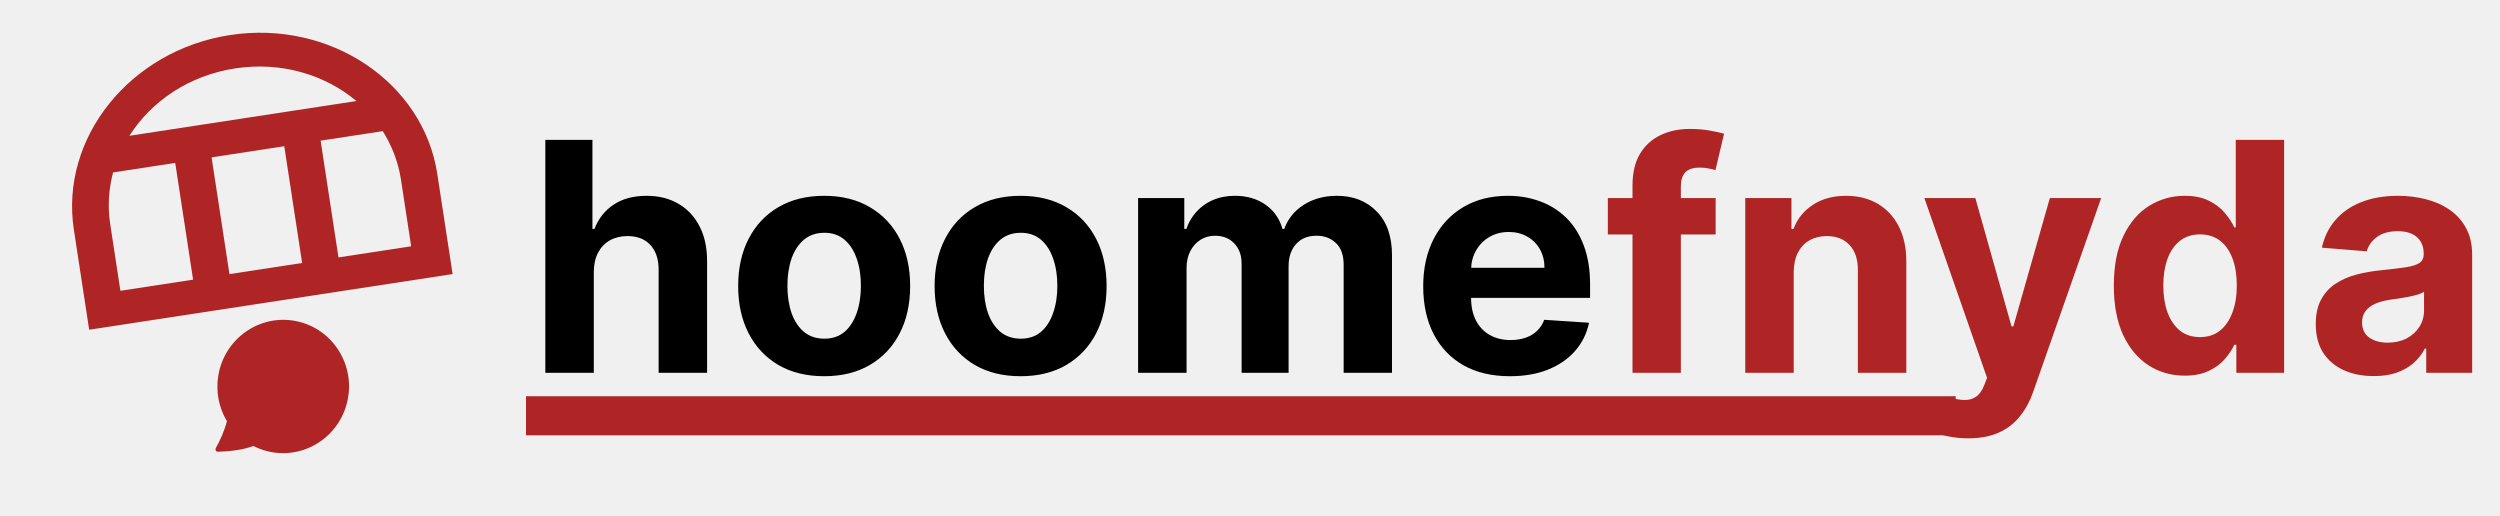
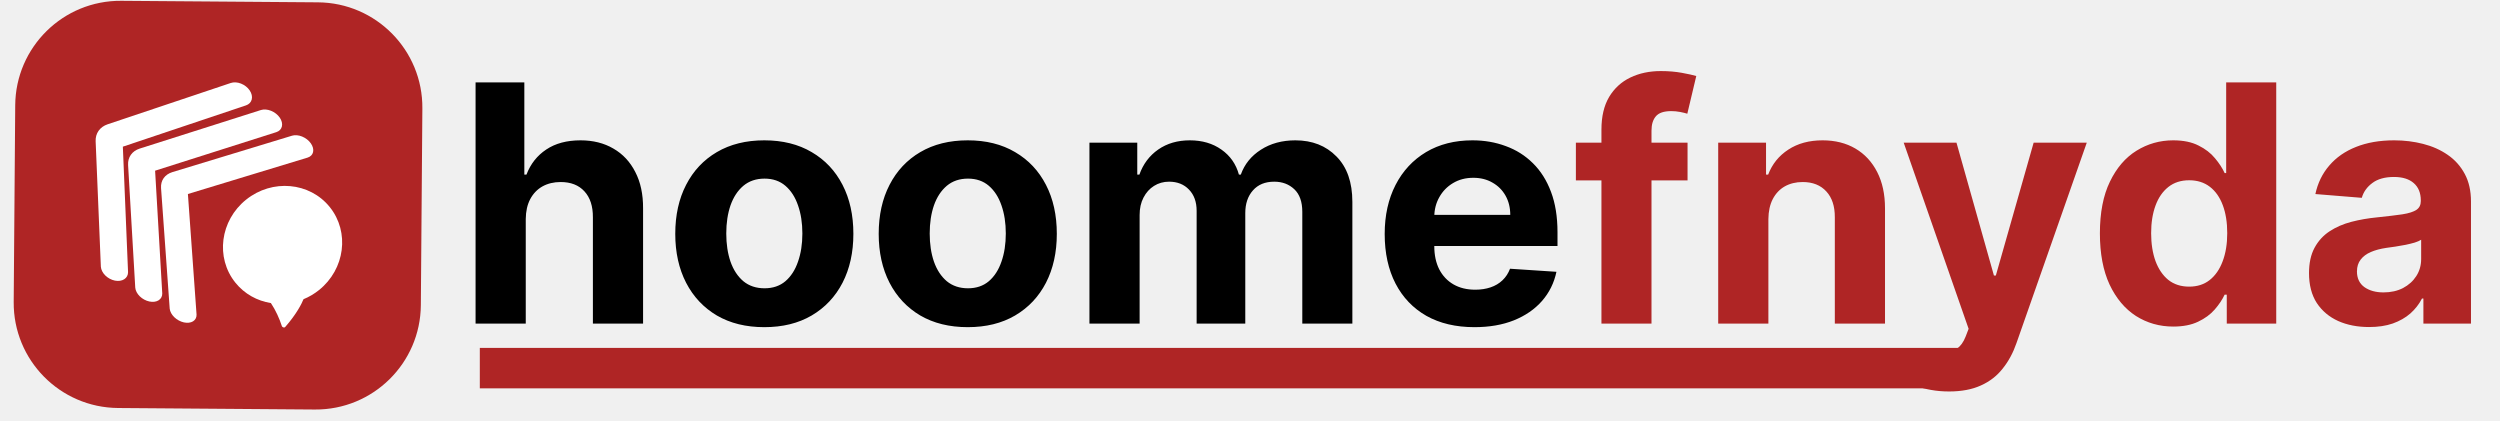
- <svg xmlns="http://www.w3.org/2000/svg" width="320" height="66" viewBox="0 0 320 66" fill="none">
-   <path d="M29.446 4.485C16.653 6.443 7.656 17.651 9.453 29.393L11.414 42.202L57.935 35.081L55.974 22.272C54.177 10.531 42.239 2.526 29.446 4.485ZM30.1 8.754C35.985 7.853 41.601 9.55 45.618 12.933L16.565 17.38C19.363 12.954 24.215 9.655 30.1 8.754ZM24.716 35.796L15.412 37.22L14.105 28.681C13.759 26.418 13.917 24.187 14.474 22.07L22.429 20.852L24.716 35.796ZM38.673 33.66L29.369 35.084L27.081 20.14L36.386 18.716L38.673 33.66ZM52.629 31.523L43.325 32.948L41.038 18.004L48.993 16.786C50.157 18.64 50.976 20.721 51.322 22.984L52.629 31.523Z" fill="#AF2525" />
-   <path d="M34.808 57.879C39.392 58.676 43.754 55.558 44.55 50.913C45.346 46.269 42.275 41.858 37.691 41.061C33.107 40.264 28.745 43.382 27.949 48.026C27.587 50.141 28.026 52.209 29.046 53.908C28.736 55.111 28.174 56.392 27.635 57.332C27.515 57.541 27.63 57.819 27.843 57.816C30.26 57.779 31.769 57.338 32.435 57.088C33.187 57.472 33.985 57.739 34.808 57.879Z" fill="#AF2525" />
-   <path d="M76.006 34.79V47.719H69.803V17.901H75.831V29.301H76.093C76.598 27.981 77.413 26.947 78.539 26.2C79.665 25.442 81.077 25.064 82.776 25.064C84.329 25.064 85.683 25.404 86.838 26.083C88.003 26.753 88.906 27.719 89.546 28.98C90.197 30.233 90.517 31.732 90.507 33.479V47.719H84.305V34.586C84.314 33.208 83.965 32.135 83.257 31.368C82.558 30.601 81.577 30.218 80.316 30.218C79.471 30.218 78.724 30.398 78.073 30.757C77.433 31.116 76.928 31.64 76.559 32.329C76.2 33.009 76.016 33.829 76.006 34.79ZM105.493 48.156C103.231 48.156 101.275 47.675 99.625 46.714C97.985 45.743 96.718 44.394 95.825 42.666C94.932 40.929 94.486 38.915 94.486 36.624C94.486 34.314 94.932 32.295 95.825 30.567C96.718 28.83 97.985 27.481 99.625 26.52C101.275 25.549 103.231 25.064 105.493 25.064C107.754 25.064 109.705 25.549 111.346 26.52C112.996 27.481 114.267 28.83 115.16 30.567C116.053 32.295 116.5 34.314 116.5 36.624C116.5 38.915 116.053 40.929 115.16 42.666C114.267 44.394 112.996 45.743 111.346 46.714C109.705 47.675 107.754 48.156 105.493 48.156ZM105.522 43.351C106.551 43.351 107.41 43.06 108.099 42.477C108.788 41.885 109.307 41.08 109.657 40.06C110.016 39.041 110.196 37.881 110.196 36.581C110.196 35.28 110.016 34.12 109.657 33.101C109.307 32.082 108.788 31.276 108.099 30.684C107.41 30.092 106.551 29.796 105.522 29.796C104.483 29.796 103.61 30.092 102.901 30.684C102.202 31.276 101.673 32.082 101.314 33.101C100.965 34.12 100.79 35.28 100.79 36.581C100.79 37.881 100.965 39.041 101.314 40.06C101.673 41.08 102.202 41.885 102.901 42.477C103.61 43.06 104.483 43.351 105.522 43.351ZM130.637 48.156C128.376 48.156 126.42 47.675 124.77 46.714C123.129 45.743 121.863 44.394 120.97 42.666C120.077 40.929 119.63 38.915 119.63 36.624C119.63 34.314 120.077 32.295 120.97 30.567C121.863 28.83 123.129 27.481 124.77 26.52C126.42 25.549 128.376 25.064 130.637 25.064C132.899 25.064 134.85 25.549 136.49 26.52C138.14 27.481 139.412 28.83 140.305 30.567C141.198 32.295 141.644 34.314 141.644 36.624C141.644 38.915 141.198 40.929 140.305 42.666C139.412 44.394 138.14 45.743 136.49 46.714C134.85 47.675 132.899 48.156 130.637 48.156ZM130.666 43.351C131.695 43.351 132.554 43.06 133.243 42.477C133.933 41.885 134.452 41.08 134.801 40.06C135.16 39.041 135.34 37.881 135.34 36.581C135.34 35.28 135.16 34.12 134.801 33.101C134.452 32.082 133.933 31.276 133.243 30.684C132.554 30.092 131.695 29.796 130.666 29.796C129.628 29.796 128.754 30.092 128.046 30.684C127.347 31.276 126.818 32.082 126.459 33.101C126.109 34.12 125.935 35.28 125.935 36.581C125.935 37.881 126.109 39.041 126.459 40.06C126.818 41.08 127.347 41.885 128.046 42.477C128.754 43.06 129.628 43.351 130.666 43.351ZM145.677 47.719V25.355H151.589V29.301H151.851C152.317 27.99 153.093 26.957 154.18 26.2C155.267 25.442 156.568 25.064 158.082 25.064C159.616 25.064 160.921 25.447 161.999 26.214C163.076 26.971 163.794 28 164.154 29.301H164.387C164.843 28.02 165.668 26.995 166.862 26.229C168.065 25.452 169.487 25.064 171.128 25.064C173.215 25.064 174.908 25.729 176.209 27.059C177.519 28.379 178.175 30.252 178.175 32.679V47.719H171.987V33.902C171.987 32.659 171.657 31.727 170.997 31.106C170.337 30.485 169.512 30.174 168.522 30.174C167.396 30.174 166.517 30.534 165.886 31.252C165.255 31.96 164.94 32.897 164.94 34.062V47.719H158.927V33.771C158.927 32.674 158.611 31.8 157.98 31.15C157.359 30.5 156.539 30.174 155.52 30.174C154.831 30.174 154.209 30.349 153.656 30.698C153.113 31.038 152.681 31.519 152.36 32.14C152.04 32.751 151.88 33.47 151.88 34.295V47.719H145.677ZM193.266 48.156C190.965 48.156 188.985 47.69 187.325 46.758C185.675 45.816 184.404 44.486 183.511 42.769C182.618 41.041 182.171 38.998 182.171 36.639C182.171 34.338 182.618 32.319 183.511 30.582C184.404 28.845 185.661 27.491 187.282 26.52C188.912 25.549 190.824 25.064 193.018 25.064C194.494 25.064 195.867 25.302 197.139 25.777C198.42 26.243 199.536 26.947 200.487 27.889C201.448 28.83 202.196 30.014 202.729 31.441C203.263 32.858 203.53 34.518 203.53 36.42V38.124H184.646V34.28H197.692C197.692 33.387 197.498 32.596 197.109 31.907C196.721 31.218 196.182 30.679 195.493 30.291C194.814 29.893 194.023 29.694 193.12 29.694C192.179 29.694 191.344 29.912 190.616 30.349C189.898 30.776 189.335 31.354 188.927 32.082C188.519 32.8 188.311 33.601 188.301 34.484V38.139C188.301 39.245 188.505 40.201 188.912 41.007C189.33 41.812 189.917 42.434 190.674 42.87C191.431 43.307 192.329 43.526 193.368 43.526C194.057 43.526 194.688 43.428 195.26 43.234C195.833 43.04 196.323 42.749 196.731 42.361C197.139 41.972 197.449 41.497 197.663 40.934L203.399 41.312C203.108 42.691 202.511 43.894 201.608 44.923C200.715 45.943 199.56 46.738 198.143 47.311C196.736 47.874 195.11 48.156 193.266 48.156Z" fill="black" />
-   <path d="M219.604 25.355V30.014H205.802V25.355H219.604ZM208.961 47.719V23.739C208.961 22.118 209.276 20.774 209.907 19.706C210.548 18.638 211.422 17.837 212.528 17.304C213.635 16.77 214.892 16.503 216.299 16.503C217.25 16.503 218.119 16.576 218.905 16.721C219.701 16.867 220.293 16.998 220.681 17.114L219.575 21.773C219.332 21.696 219.031 21.623 218.672 21.555C218.323 21.487 217.964 21.453 217.595 21.453C216.682 21.453 216.047 21.667 215.688 22.094C215.328 22.511 215.149 23.098 215.149 23.855V47.719H208.961ZM229.596 34.79V47.719H223.393V25.355H229.304V29.301H229.567C230.062 28 230.891 26.971 232.056 26.214C233.221 25.447 234.633 25.064 236.293 25.064C237.846 25.064 239.2 25.404 240.355 26.083C241.51 26.762 242.408 27.733 243.049 28.995C243.689 30.247 244.01 31.742 244.01 33.479V47.719H237.807V34.586C237.817 33.217 237.468 32.15 236.759 31.383C236.05 30.606 235.075 30.218 233.833 30.218C232.998 30.218 232.26 30.398 231.619 30.757C230.989 31.116 230.493 31.64 230.134 32.329C229.785 33.009 229.605 33.829 229.596 34.79ZM251.927 56.105C251.14 56.105 250.403 56.042 249.713 55.916C249.034 55.799 248.471 55.649 248.025 55.465L249.422 50.834C250.15 51.058 250.805 51.179 251.388 51.199C251.98 51.218 252.489 51.082 252.917 50.791C253.353 50.5 253.708 50.005 253.979 49.306L254.343 48.359L246.321 25.355H252.844L257.474 41.778H257.707L262.38 25.355H268.947L260.255 50.136C259.837 51.339 259.269 52.388 258.551 53.281C257.843 54.183 256.945 54.877 255.858 55.363C254.771 55.858 253.46 56.105 251.927 56.105ZM279.641 48.083C277.942 48.083 276.404 47.646 275.025 46.772C273.657 45.889 272.57 44.593 271.764 42.885C270.968 41.167 270.57 39.061 270.57 36.566C270.57 34.004 270.983 31.873 271.808 30.174C272.633 28.466 273.73 27.19 275.098 26.345C276.477 25.491 277.986 25.064 279.626 25.064C280.878 25.064 281.922 25.277 282.757 25.704C283.601 26.122 284.281 26.646 284.795 27.277C285.319 27.898 285.717 28.51 285.989 29.111H286.178V17.901H292.366V47.719H286.251V44.137H285.989C285.698 44.758 285.285 45.375 284.751 45.986C284.227 46.588 283.543 47.088 282.698 47.486C281.864 47.884 280.844 48.083 279.641 48.083ZM281.606 43.147C282.606 43.147 283.451 42.875 284.14 42.332C284.839 41.778 285.372 41.007 285.741 40.017C286.12 39.027 286.309 37.867 286.309 36.537C286.309 35.207 286.125 34.052 285.756 33.072C285.387 32.091 284.853 31.334 284.154 30.8C283.455 30.267 282.606 30 281.606 30C280.587 30 279.728 30.276 279.029 30.829C278.33 31.383 277.801 32.15 277.442 33.13C277.083 34.11 276.904 35.246 276.904 36.537C276.904 37.838 277.083 38.988 277.442 39.988C277.811 40.978 278.34 41.754 279.029 42.317C279.728 42.87 280.587 43.147 281.606 43.147ZM303.843 48.141C302.416 48.141 301.144 47.894 300.028 47.398C298.912 46.894 298.028 46.151 297.378 45.171C296.738 44.181 296.417 42.948 296.417 41.473C296.417 40.23 296.645 39.187 297.102 38.342C297.558 37.498 298.179 36.818 298.965 36.304C299.751 35.789 300.644 35.401 301.644 35.139C302.654 34.877 303.712 34.693 304.818 34.586C306.119 34.45 307.167 34.324 307.963 34.207C308.759 34.081 309.336 33.897 309.696 33.654C310.055 33.411 310.234 33.052 310.234 32.577V32.489C310.234 31.567 309.943 30.854 309.361 30.349C308.788 29.844 307.973 29.592 306.915 29.592C305.798 29.592 304.91 29.84 304.25 30.334C303.59 30.82 303.153 31.431 302.94 32.169L297.203 31.703C297.495 30.344 298.067 29.17 298.921 28.18C299.776 27.18 300.877 26.413 302.227 25.879C303.585 25.336 305.158 25.064 306.944 25.064C308.186 25.064 309.375 25.209 310.511 25.501C311.656 25.792 312.671 26.243 313.554 26.855C314.447 27.466 315.151 28.253 315.665 29.213C316.18 30.165 316.437 31.305 316.437 32.635V47.719H310.555V44.617H310.38C310.021 45.316 309.54 45.933 308.939 46.467C308.337 46.991 307.614 47.403 306.769 47.704C305.925 47.995 304.949 48.141 303.843 48.141ZM305.619 43.86C306.531 43.86 307.337 43.681 308.036 43.322C308.735 42.953 309.283 42.458 309.681 41.837C310.079 41.215 310.278 40.512 310.278 39.725V37.352C310.084 37.478 309.817 37.595 309.477 37.702C309.147 37.799 308.774 37.891 308.356 37.978C307.939 38.056 307.521 38.129 307.104 38.197C306.687 38.255 306.308 38.308 305.968 38.357C305.24 38.464 304.605 38.633 304.061 38.867C303.517 39.099 303.095 39.415 302.794 39.813C302.493 40.201 302.343 40.686 302.343 41.269C302.343 42.113 302.649 42.759 303.26 43.205C303.881 43.642 304.668 43.86 305.619 43.86Z" fill="#AF2525" />
-   <rect x="67.328" y="50.719" width="183" height="5" fill="#AF2525" />
+ <svg xmlns="http://www.w3.org/2000/svg" width="309" height="52" viewBox="0 0 309 52" fill="none">
+   <rect x="1.982" width="50.325" height="50.33" rx="13" transform="rotate(0.443255 1.98206 0)" fill="#AF2525" />
+   <path d="M15.833 20.397C15.805 19.924 15.923 19.489 16.174 19.133C16.426 18.777 16.803 18.513 17.27 18.364L32.249 13.6C32.429 13.543 32.633 13.521 32.847 13.537C33.062 13.553 33.283 13.606 33.499 13.692C33.715 13.778 33.921 13.897 34.105 14.041C34.29 14.185 34.449 14.351 34.574 14.531C34.699 14.711 34.786 14.9 34.833 15.088C34.879 15.275 34.882 15.458 34.843 15.626C34.803 15.793 34.722 15.942 34.603 16.064C34.484 16.186 34.33 16.278 34.149 16.335L19.171 21.098L20.055 36.267C20.062 36.626 19.901 36.931 19.604 37.117C19.307 37.304 18.898 37.357 18.464 37.265C18.03 37.174 17.605 36.945 17.279 36.627C16.953 36.309 16.752 35.928 16.718 35.564L15.833 20.397Z" fill="white" />
+   <path d="M11.821 17.462C11.801 16.978 11.927 16.531 12.187 16.163C12.447 15.795 12.833 15.519 13.307 15.36L28.526 10.256C28.71 10.194 28.916 10.169 29.132 10.182C29.349 10.195 29.572 10.245 29.789 10.331C30.005 10.416 30.212 10.534 30.396 10.679C30.58 10.823 30.738 10.991 30.861 11.173C30.984 11.355 31.07 11.547 31.113 11.738C31.157 11.93 31.157 12.117 31.115 12.289C31.072 12.461 30.987 12.615 30.865 12.741C30.743 12.867 30.585 12.964 30.402 13.025L15.184 18.128L15.827 33.637C15.829 34.004 15.661 34.319 15.357 34.514C15.054 34.709 14.64 34.77 14.203 34.683C13.766 34.596 13.34 34.368 13.015 34.048C12.691 33.728 12.494 33.34 12.466 32.968L11.821 17.462Z" fill="white" />
+   <path d="M19.906 23.253C19.873 22.788 19.984 22.362 20.229 22.015C20.474 21.669 20.844 21.414 21.306 21.273L36.099 16.771C36.277 16.717 36.478 16.699 36.691 16.717C36.904 16.735 37.125 16.789 37.34 16.876C37.555 16.964 37.761 17.083 37.946 17.226C38.13 17.37 38.29 17.535 38.416 17.713C38.542 17.891 38.632 18.078 38.68 18.263C38.728 18.448 38.734 18.627 38.697 18.791C38.66 18.955 38.581 19.101 38.464 19.219C38.348 19.337 38.196 19.425 38.018 19.48L23.225 23.98L24.294 38.887C24.307 39.24 24.15 39.537 23.858 39.717C23.566 39.896 23.161 39.944 22.73 39.849C22.298 39.754 21.874 39.524 21.546 39.208C21.219 38.892 21.015 38.515 20.976 38.157L19.906 23.253Z" fill="white" />
+   <path d="M39.424 35.855C42.646 33.275 43.244 28.681 40.76 25.593C38.276 22.504 33.65 22.092 30.427 24.671C27.205 27.251 26.607 31.845 29.091 34.934C30.222 36.34 31.798 37.192 33.483 37.458C34.066 38.326 34.548 39.403 34.827 40.277C34.889 40.472 35.134 40.549 35.259 40.407C36.666 38.795 37.279 37.558 37.514 36.981C38.205 36.698 38.847 36.319 39.424 35.855Z" fill="white" />
+   <path d="M64.983 27.071V40H58.781V10.182H64.808V21.582H65.07C65.575 20.262 66.39 19.228 67.516 18.481C68.642 17.724 70.055 17.345 71.753 17.345C73.306 17.345 74.66 17.685 75.815 18.364C76.98 19.034 77.883 20 78.523 21.262C79.174 22.514 79.494 24.014 79.484 25.761V40H73.282V26.867C73.292 25.489 72.942 24.416 72.234 23.649C71.535 22.883 70.555 22.499 69.293 22.499C68.448 22.499 67.701 22.679 67.05 23.038C66.41 23.397 65.905 23.921 65.536 24.61C65.177 25.29 64.993 26.11 64.983 27.071ZM94.47 40.437C92.208 40.437 90.252 39.956 88.602 38.995C86.962 38.025 85.695 36.675 84.802 34.948C83.909 33.21 83.463 31.196 83.463 28.905C83.463 26.595 83.909 24.576 84.802 22.849C85.695 21.111 86.962 19.762 88.602 18.801C90.252 17.831 92.208 17.345 94.47 17.345C96.731 17.345 98.683 17.831 100.323 18.801C101.973 19.762 103.245 21.111 104.138 22.849C105.031 24.576 105.477 26.595 105.477 28.905C105.477 31.196 105.031 33.21 104.138 34.948C103.245 36.675 101.973 38.025 100.323 38.995C98.683 39.956 96.731 40.437 94.47 40.437ZM94.499 35.632C95.528 35.632 96.387 35.341 97.076 34.758C97.765 34.166 98.285 33.361 98.634 32.342C98.993 31.322 99.173 30.163 99.173 28.862C99.173 27.561 98.993 26.401 98.634 25.382C98.285 24.363 97.765 23.557 97.076 22.965C96.387 22.373 95.528 22.077 94.499 22.077C93.46 22.077 92.587 22.373 91.878 22.965C91.179 23.557 90.65 24.363 90.291 25.382C89.942 26.401 89.767 27.561 89.767 28.862C89.767 30.163 89.942 31.322 90.291 32.342C90.65 33.361 91.179 34.166 91.878 34.758C92.587 35.341 93.46 35.632 94.499 35.632ZM119.614 40.437C117.353 40.437 115.397 39.956 113.747 38.995C112.107 38.025 110.84 36.675 109.947 34.948C109.054 33.21 108.607 31.196 108.607 28.905C108.607 26.595 109.054 24.576 109.947 22.849C110.84 21.111 112.107 19.762 113.747 18.801C115.397 17.831 117.353 17.345 119.614 17.345C121.876 17.345 123.827 17.831 125.467 18.801C127.118 19.762 128.389 21.111 129.282 22.849C130.175 24.576 130.622 26.595 130.622 28.905C130.622 31.196 130.175 33.21 129.282 34.948C128.389 36.675 127.118 38.025 125.467 38.995C123.827 39.956 121.876 40.437 119.614 40.437ZM119.644 35.632C120.672 35.632 121.531 35.341 122.221 34.758C122.91 34.166 123.429 33.361 123.779 32.342C124.138 31.322 124.317 30.163 124.317 28.862C124.317 27.561 124.138 26.401 123.779 25.382C123.429 24.363 122.91 23.557 122.221 22.965C121.531 22.373 120.672 22.077 119.644 22.077C118.605 22.077 117.731 22.373 117.023 22.965C116.324 23.557 115.795 24.363 115.436 25.382C115.086 26.401 114.912 27.561 114.912 28.862C114.912 30.163 115.086 31.322 115.436 32.342C115.795 33.361 116.324 34.166 117.023 34.758C117.731 35.341 118.605 35.632 119.644 35.632ZM134.655 40V17.636H140.566V21.582H140.828C141.294 20.272 142.07 19.238 143.157 18.481C144.245 17.724 145.545 17.345 147.059 17.345C148.593 17.345 149.899 17.729 150.976 18.495C152.053 19.253 152.772 20.281 153.131 21.582H153.364C153.82 20.301 154.645 19.277 155.839 18.51C157.042 17.733 158.464 17.345 160.105 17.345C162.192 17.345 163.886 18.01 165.186 19.34C166.497 20.66 167.152 22.533 167.152 24.96V40H160.964V26.183C160.964 24.941 160.634 24.009 159.974 23.387C159.314 22.766 158.489 22.456 157.499 22.456C156.373 22.456 155.494 22.815 154.863 23.533C154.232 24.242 153.917 25.178 153.917 26.343V40H147.904V26.052C147.904 24.955 147.588 24.081 146.957 23.431C146.336 22.781 145.516 22.456 144.497 22.456C143.808 22.456 143.187 22.63 142.633 22.98C142.09 23.32 141.658 23.8 141.337 24.421C141.017 25.033 140.857 25.751 140.857 26.576V40H134.655ZM182.243 40.437C179.942 40.437 177.962 39.971 176.302 39.039C174.652 38.097 173.381 36.768 172.488 35.05C171.595 33.322 171.148 31.279 171.148 28.92C171.148 26.62 171.595 24.601 172.488 22.863C173.381 21.126 174.638 19.772 176.259 18.801C177.889 17.831 179.802 17.345 181.995 17.345C183.471 17.345 184.844 17.583 186.116 18.059C187.397 18.524 188.513 19.228 189.464 20.17C190.425 21.111 191.173 22.296 191.707 23.722C192.24 25.139 192.507 26.799 192.507 28.702V30.405H173.624V26.561H186.669C186.669 25.668 186.475 24.877 186.087 24.188C185.698 23.499 185.16 22.96 184.47 22.572C183.791 22.174 183 21.975 182.097 21.975C181.156 21.975 180.321 22.194 179.593 22.63C178.875 23.057 178.312 23.635 177.904 24.363C177.496 25.081 177.288 25.882 177.278 26.765V30.42C177.278 31.526 177.482 32.482 177.889 33.288C178.307 34.094 178.894 34.715 179.651 35.152C180.408 35.588 181.306 35.807 182.345 35.807C183.034 35.807 183.665 35.71 184.238 35.516C184.81 35.322 185.3 35.03 185.708 34.642C186.116 34.254 186.426 33.778 186.64 33.215L192.376 33.594C192.085 34.972 191.488 36.176 190.586 37.205C189.693 38.224 188.537 39.02 187.12 39.592C185.713 40.155 184.087 40.437 182.243 40.437Z" fill="black" />
+   <path d="M208.581 17.636V22.296H194.779V17.636H208.581ZM197.938 40V16.02C197.938 14.399 198.254 13.055 198.885 11.987C199.525 10.919 200.399 10.119 201.505 9.585C202.612 9.051 203.869 8.784 205.276 8.784C206.227 8.784 207.096 8.857 207.882 9.002C208.678 9.148 209.27 9.279 209.659 9.396L208.552 14.055C208.309 13.977 208.009 13.904 207.649 13.836C207.3 13.768 206.941 13.734 206.572 13.734C205.66 13.734 205.024 13.948 204.665 14.375C204.306 14.792 204.126 15.38 204.126 16.137V40H197.938ZM218.573 27.071V40H212.37V17.636H218.282V21.582H218.544C219.039 20.281 219.869 19.253 221.033 18.495C222.198 17.729 223.61 17.345 225.27 17.345C226.823 17.345 228.177 17.685 229.332 18.364C230.487 19.044 231.385 20.014 232.026 21.276C232.667 22.528 232.987 24.023 232.987 25.761V40H226.784V26.867C226.794 25.499 226.445 24.431 225.736 23.664C225.028 22.887 224.052 22.499 222.81 22.499C221.975 22.499 221.237 22.679 220.597 23.038C219.966 23.397 219.471 23.921 219.112 24.61C218.762 25.29 218.583 26.11 218.573 27.071ZM240.904 48.386C240.117 48.386 239.38 48.323 238.691 48.197C238.011 48.081 237.448 47.93 237.002 47.746L238.399 43.116C239.127 43.339 239.783 43.46 240.365 43.48C240.957 43.499 241.467 43.363 241.894 43.072C242.331 42.781 242.685 42.286 242.957 41.587L243.321 40.641L235.298 17.636H241.821L246.451 34.06H246.684L251.358 17.636H257.924L249.232 42.417C248.814 43.62 248.247 44.669 247.528 45.562C246.82 46.465 245.922 47.158 244.835 47.644C243.748 48.139 242.437 48.386 240.904 48.386ZM268.618 40.364C266.919 40.364 265.381 39.927 264.003 39.054C262.634 38.17 261.547 36.874 260.741 35.166C259.945 33.448 259.547 31.342 259.547 28.847C259.547 26.285 259.96 24.154 260.785 22.456C261.61 20.747 262.707 19.471 264.075 18.626C265.454 17.772 266.963 17.345 268.603 17.345C269.856 17.345 270.899 17.559 271.734 17.986C272.578 18.403 273.258 18.927 273.772 19.558C274.296 20.18 274.694 20.791 274.966 21.393H275.155V10.182H281.343V40H275.228V36.418H274.966C274.675 37.039 274.262 37.656 273.728 38.267C273.204 38.869 272.52 39.369 271.676 39.767C270.841 40.165 269.822 40.364 268.618 40.364ZM270.584 35.428C271.583 35.428 272.428 35.157 273.117 34.613C273.816 34.06 274.35 33.288 274.719 32.298C275.097 31.308 275.286 30.148 275.286 28.818C275.286 27.488 275.102 26.333 274.733 25.353C274.364 24.373 273.83 23.616 273.132 23.082C272.433 22.548 271.583 22.281 270.584 22.281C269.564 22.281 268.705 22.558 268.007 23.111C267.308 23.664 266.779 24.431 266.42 25.411C266.06 26.392 265.881 27.527 265.881 28.818C265.881 30.119 266.06 31.269 266.42 32.269C266.788 33.259 267.317 34.035 268.007 34.598C268.705 35.152 269.564 35.428 270.584 35.428ZM292.82 40.422C291.393 40.422 290.121 40.175 289.005 39.68C287.889 39.175 287.006 38.432 286.355 37.452C285.715 36.462 285.394 35.229 285.394 33.754C285.394 32.511 285.622 31.468 286.079 30.624C286.535 29.779 287.156 29.1 287.942 28.585C288.729 28.071 289.622 27.683 290.621 27.421C291.631 27.158 292.689 26.974 293.795 26.867C295.096 26.731 296.144 26.605 296.94 26.489C297.736 26.363 298.314 26.178 298.673 25.935C299.032 25.693 299.211 25.334 299.211 24.858V24.771C299.211 23.849 298.92 23.135 298.338 22.63C297.765 22.126 296.95 21.873 295.892 21.873C294.776 21.873 293.888 22.121 293.227 22.616C292.567 23.101 292.131 23.713 291.917 24.45L286.181 23.984C286.472 22.625 287.044 21.451 287.899 20.461C288.753 19.461 289.854 18.694 291.204 18.16C292.563 17.617 294.135 17.345 295.921 17.345C297.163 17.345 298.352 17.491 299.488 17.782C300.633 18.073 301.648 18.524 302.531 19.136C303.424 19.747 304.128 20.534 304.642 21.495C305.157 22.446 305.414 23.586 305.414 24.916V40H299.532V36.899H299.357C298.998 37.598 298.517 38.214 297.916 38.748C297.314 39.272 296.591 39.684 295.746 39.985C294.902 40.277 293.926 40.422 292.82 40.422ZM294.596 36.142C295.508 36.142 296.314 35.962 297.013 35.603C297.712 35.234 298.26 34.739 298.658 34.118C299.056 33.497 299.255 32.793 299.255 32.007V29.634C299.061 29.76 298.794 29.876 298.454 29.983C298.124 30.08 297.751 30.172 297.333 30.26C296.916 30.337 296.499 30.41 296.081 30.478C295.664 30.536 295.285 30.59 294.946 30.638C294.218 30.745 293.582 30.915 293.038 31.148C292.495 31.381 292.072 31.696 291.772 32.094C291.471 32.482 291.32 32.968 291.32 33.55C291.32 34.395 291.626 35.04 292.237 35.486C292.859 35.923 293.645 36.142 294.596 36.142Z" fill="#AF2525" />
+   <rect x="59.305" y="43" width="183" height="5" fill="#AF2525" />
</svg>
